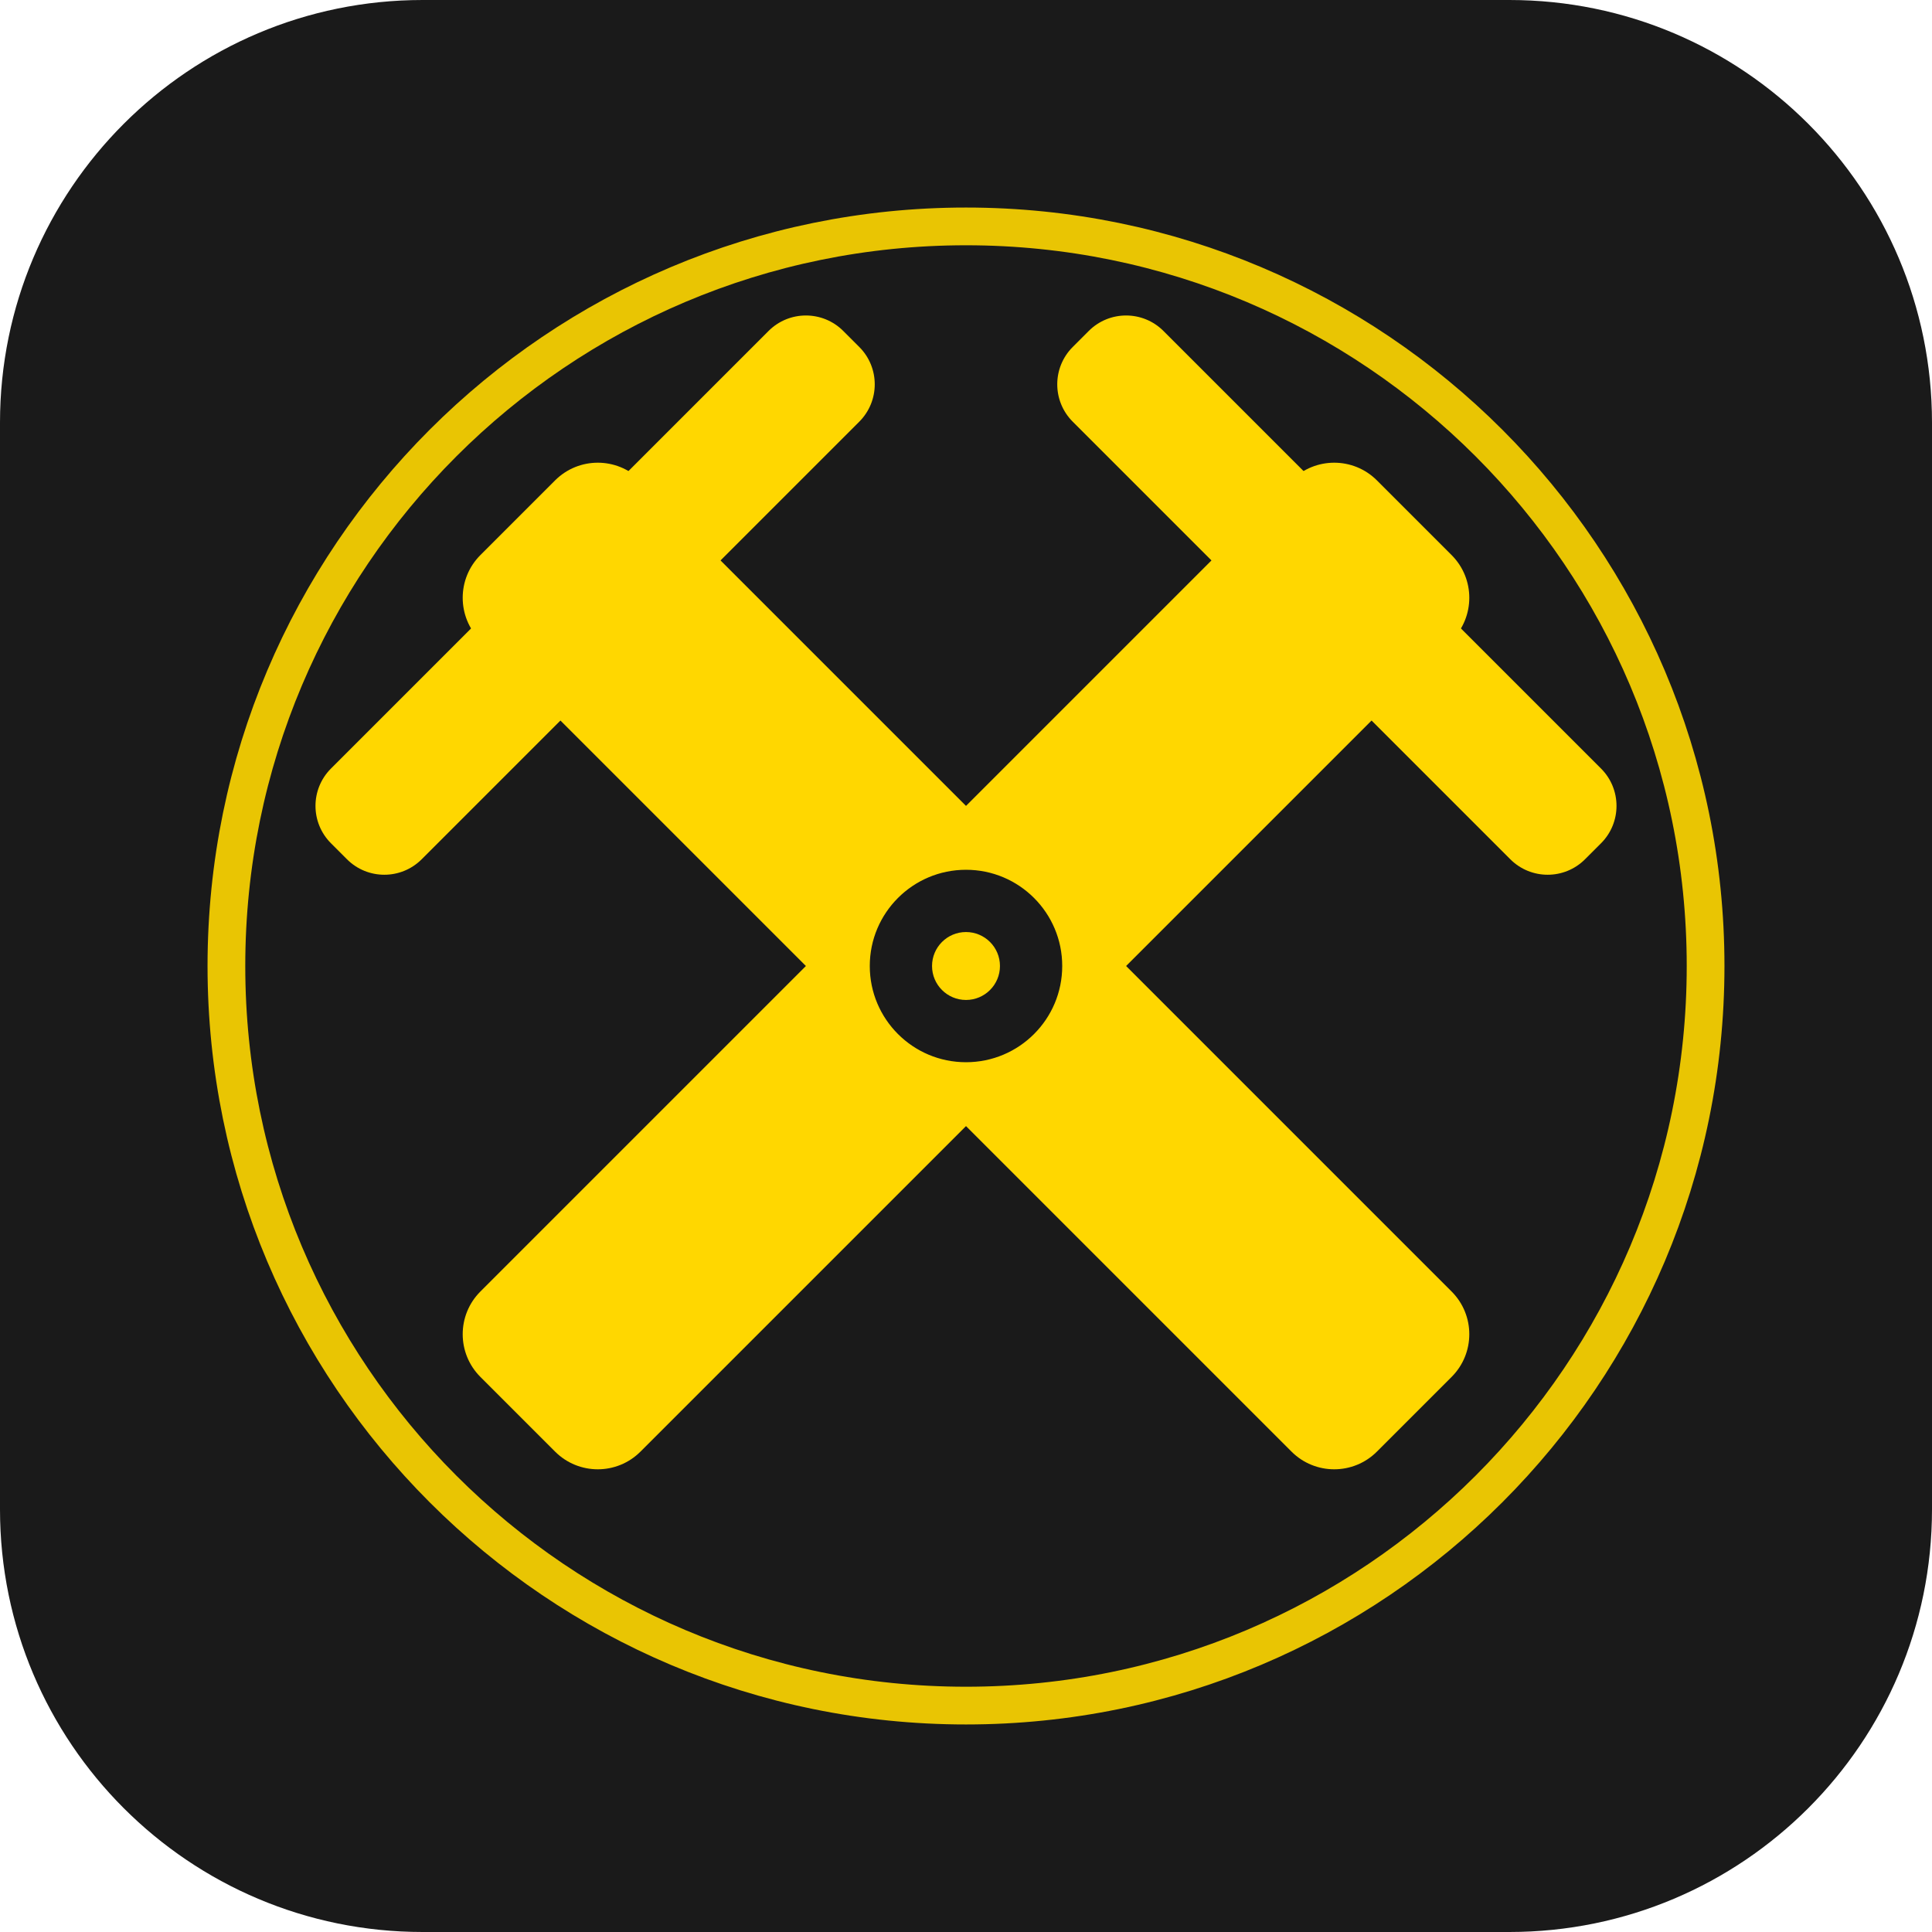
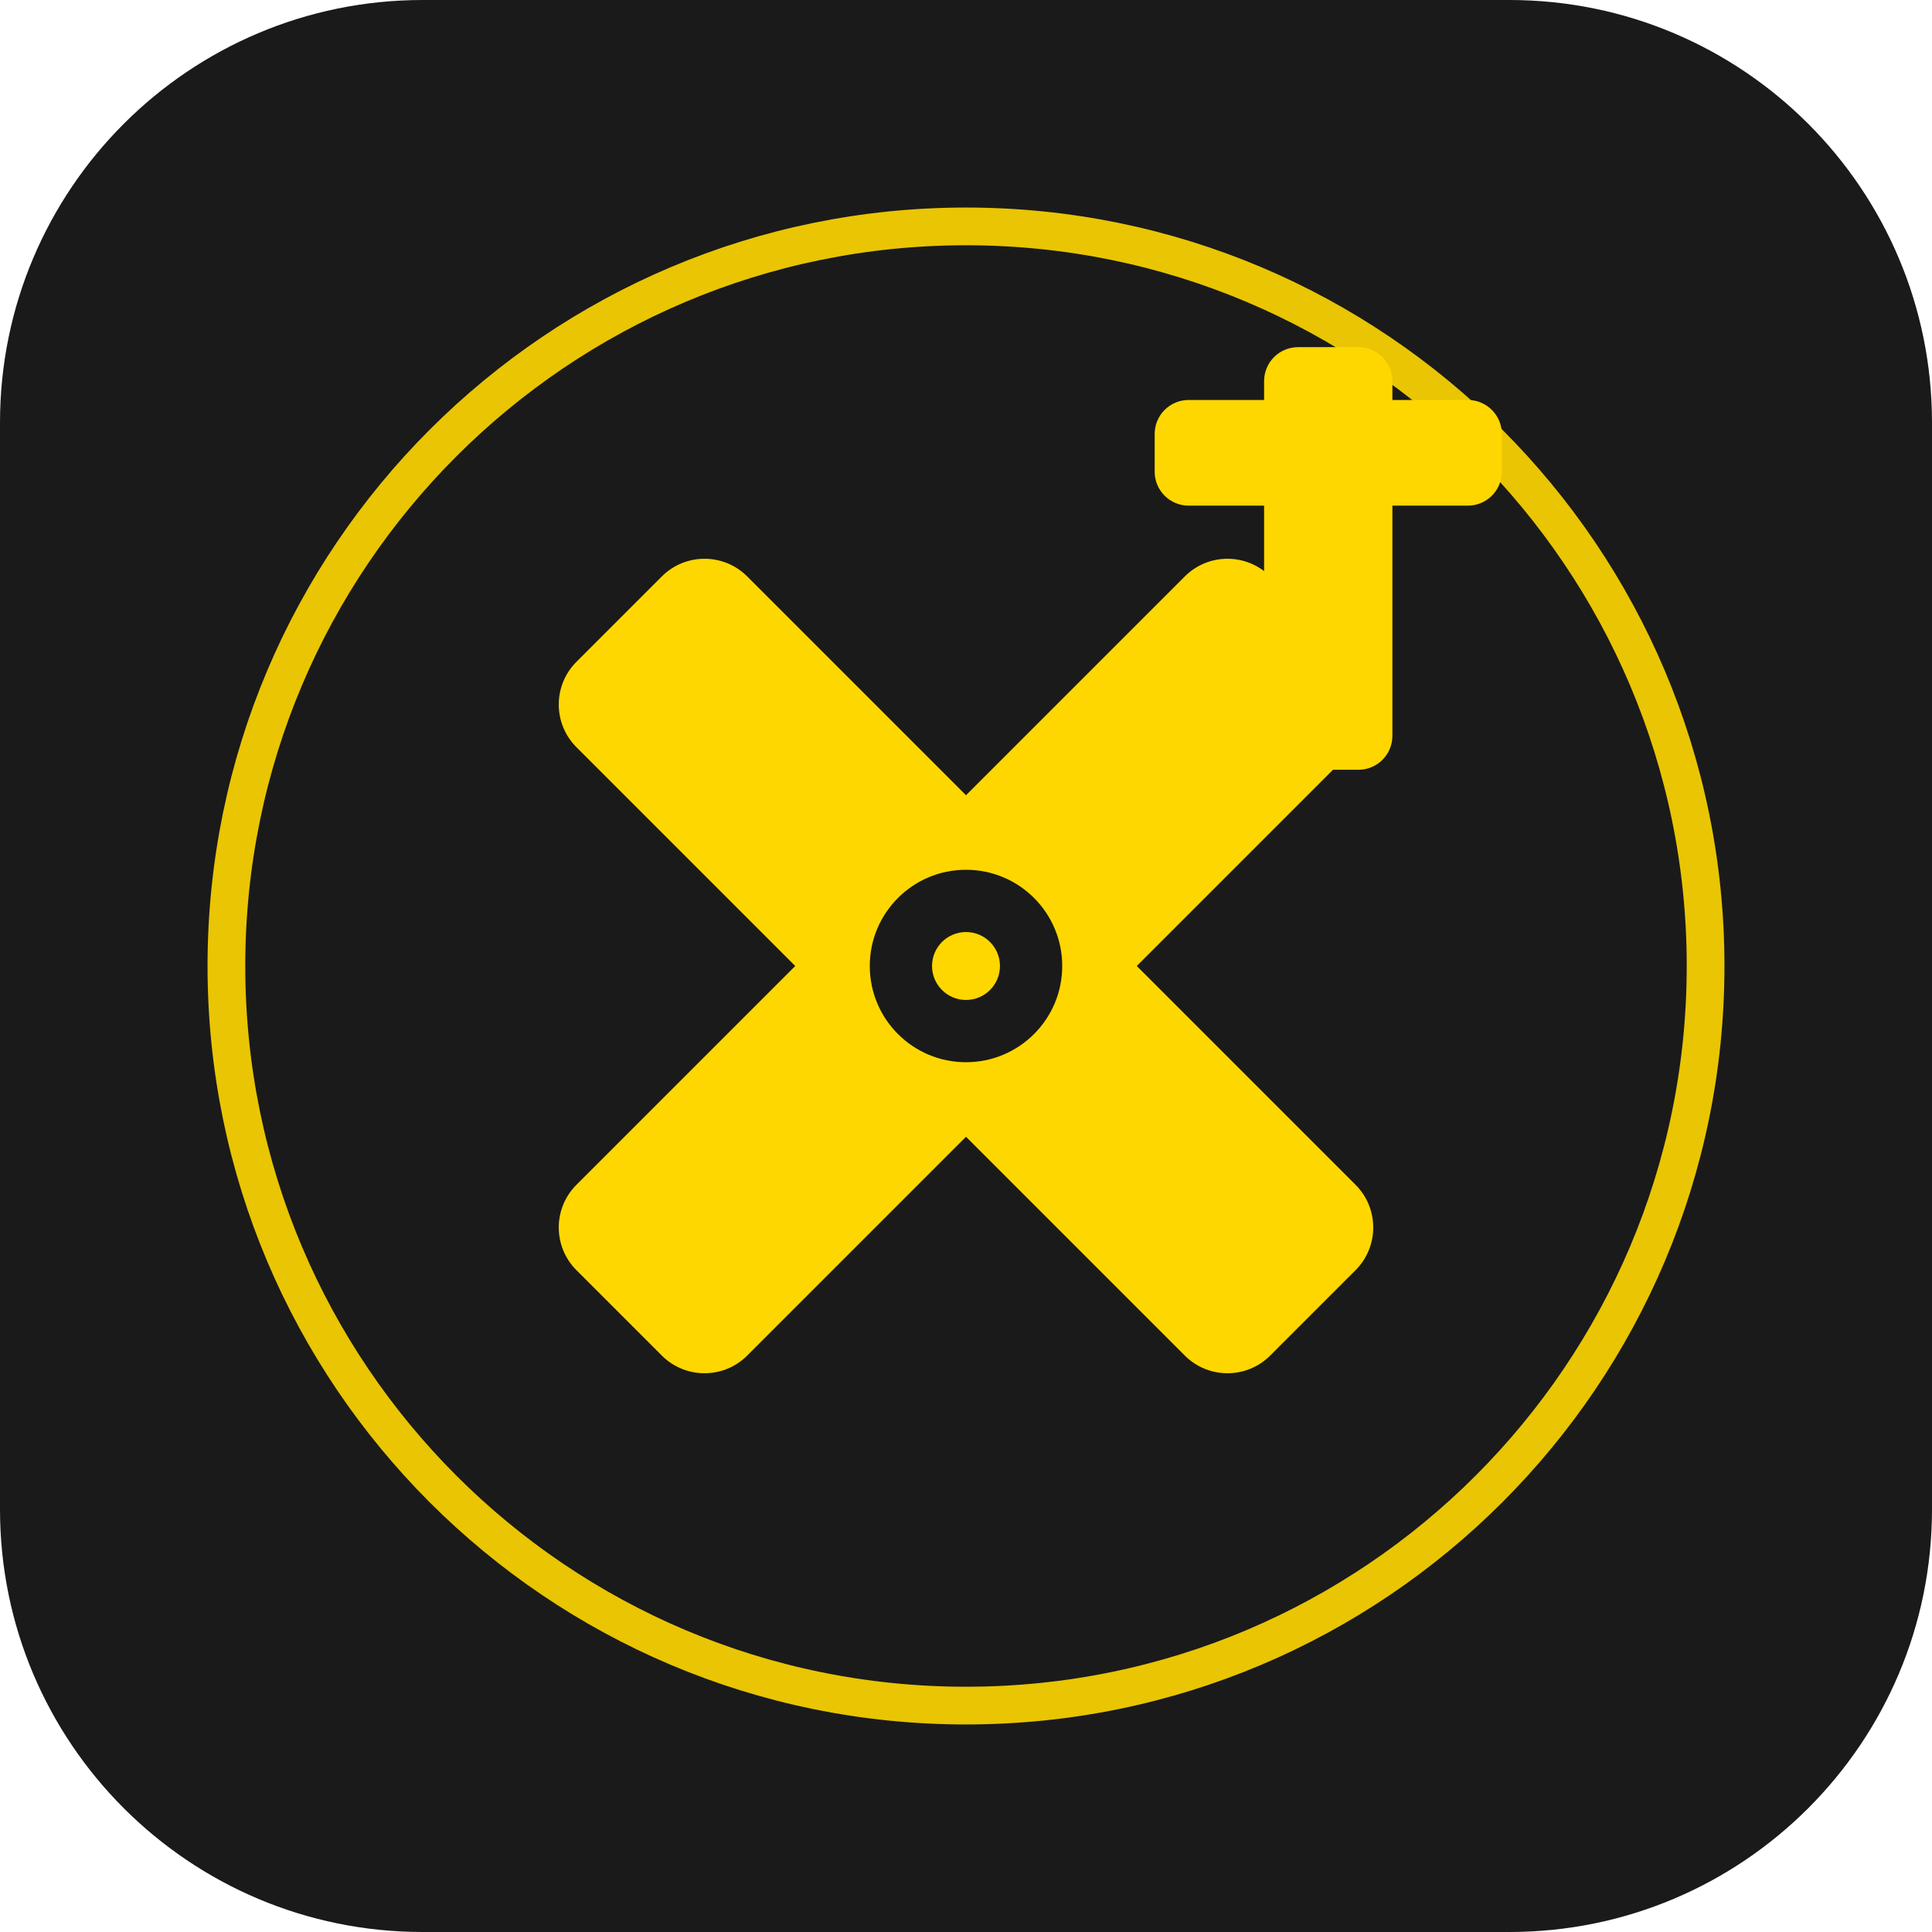
<svg xmlns="http://www.w3.org/2000/svg" viewBox="0 0 512 512" role="img" aria-labelledby="title desc">
  <rect width="512" height="512" rx="112" fill="#1a1a1a" />
  <circle cx="256" cy="256" r="196" fill="none" stroke="#FFD700" stroke-width="10" opacity="0.9" />
  <g transform="translate(256 256)">
    <g transform="rotate(-45)">
-       <rect x="-30" y="-168" width="60" height="336" rx="16" fill="#FFD700" />
-       <rect x="-96" y="-156" width="192" height="34" rx="14" fill="#FFD700" />
+       <rect x="-32" y="-130" width="64" height="260" rx="16" fill="#FFD700" />
    </g>
    <g transform="rotate(45)">
-       <rect x="-30" y="-168" width="60" height="336" rx="16" fill="#FFD700" />
-       <rect x="-96" y="-156" width="192" height="34" rx="14" fill="#FFD700" />
+       <rect x="-32" y="-130" width="64" height="260" rx="16" fill="#FFD700" />
    </g>
  </g>
  <circle cx="256" cy="256" r="30" fill="#1a1a1a" />
  <circle cx="256" cy="256" r="30" fill="none" stroke="#FFD700" stroke-width="9" />
  <circle cx="256" cy="256" r="9" fill="#FFD700" />
+   <g transform="translate(352 148)">
+     <rect x="-17" y="-56" width="34" height="112" rx="9" fill="#FFD700" />
+     <rect x="-46" y="-42" width="92" height="28" rx="9" fill="#FFD700" />
+   </g>
</svg>
